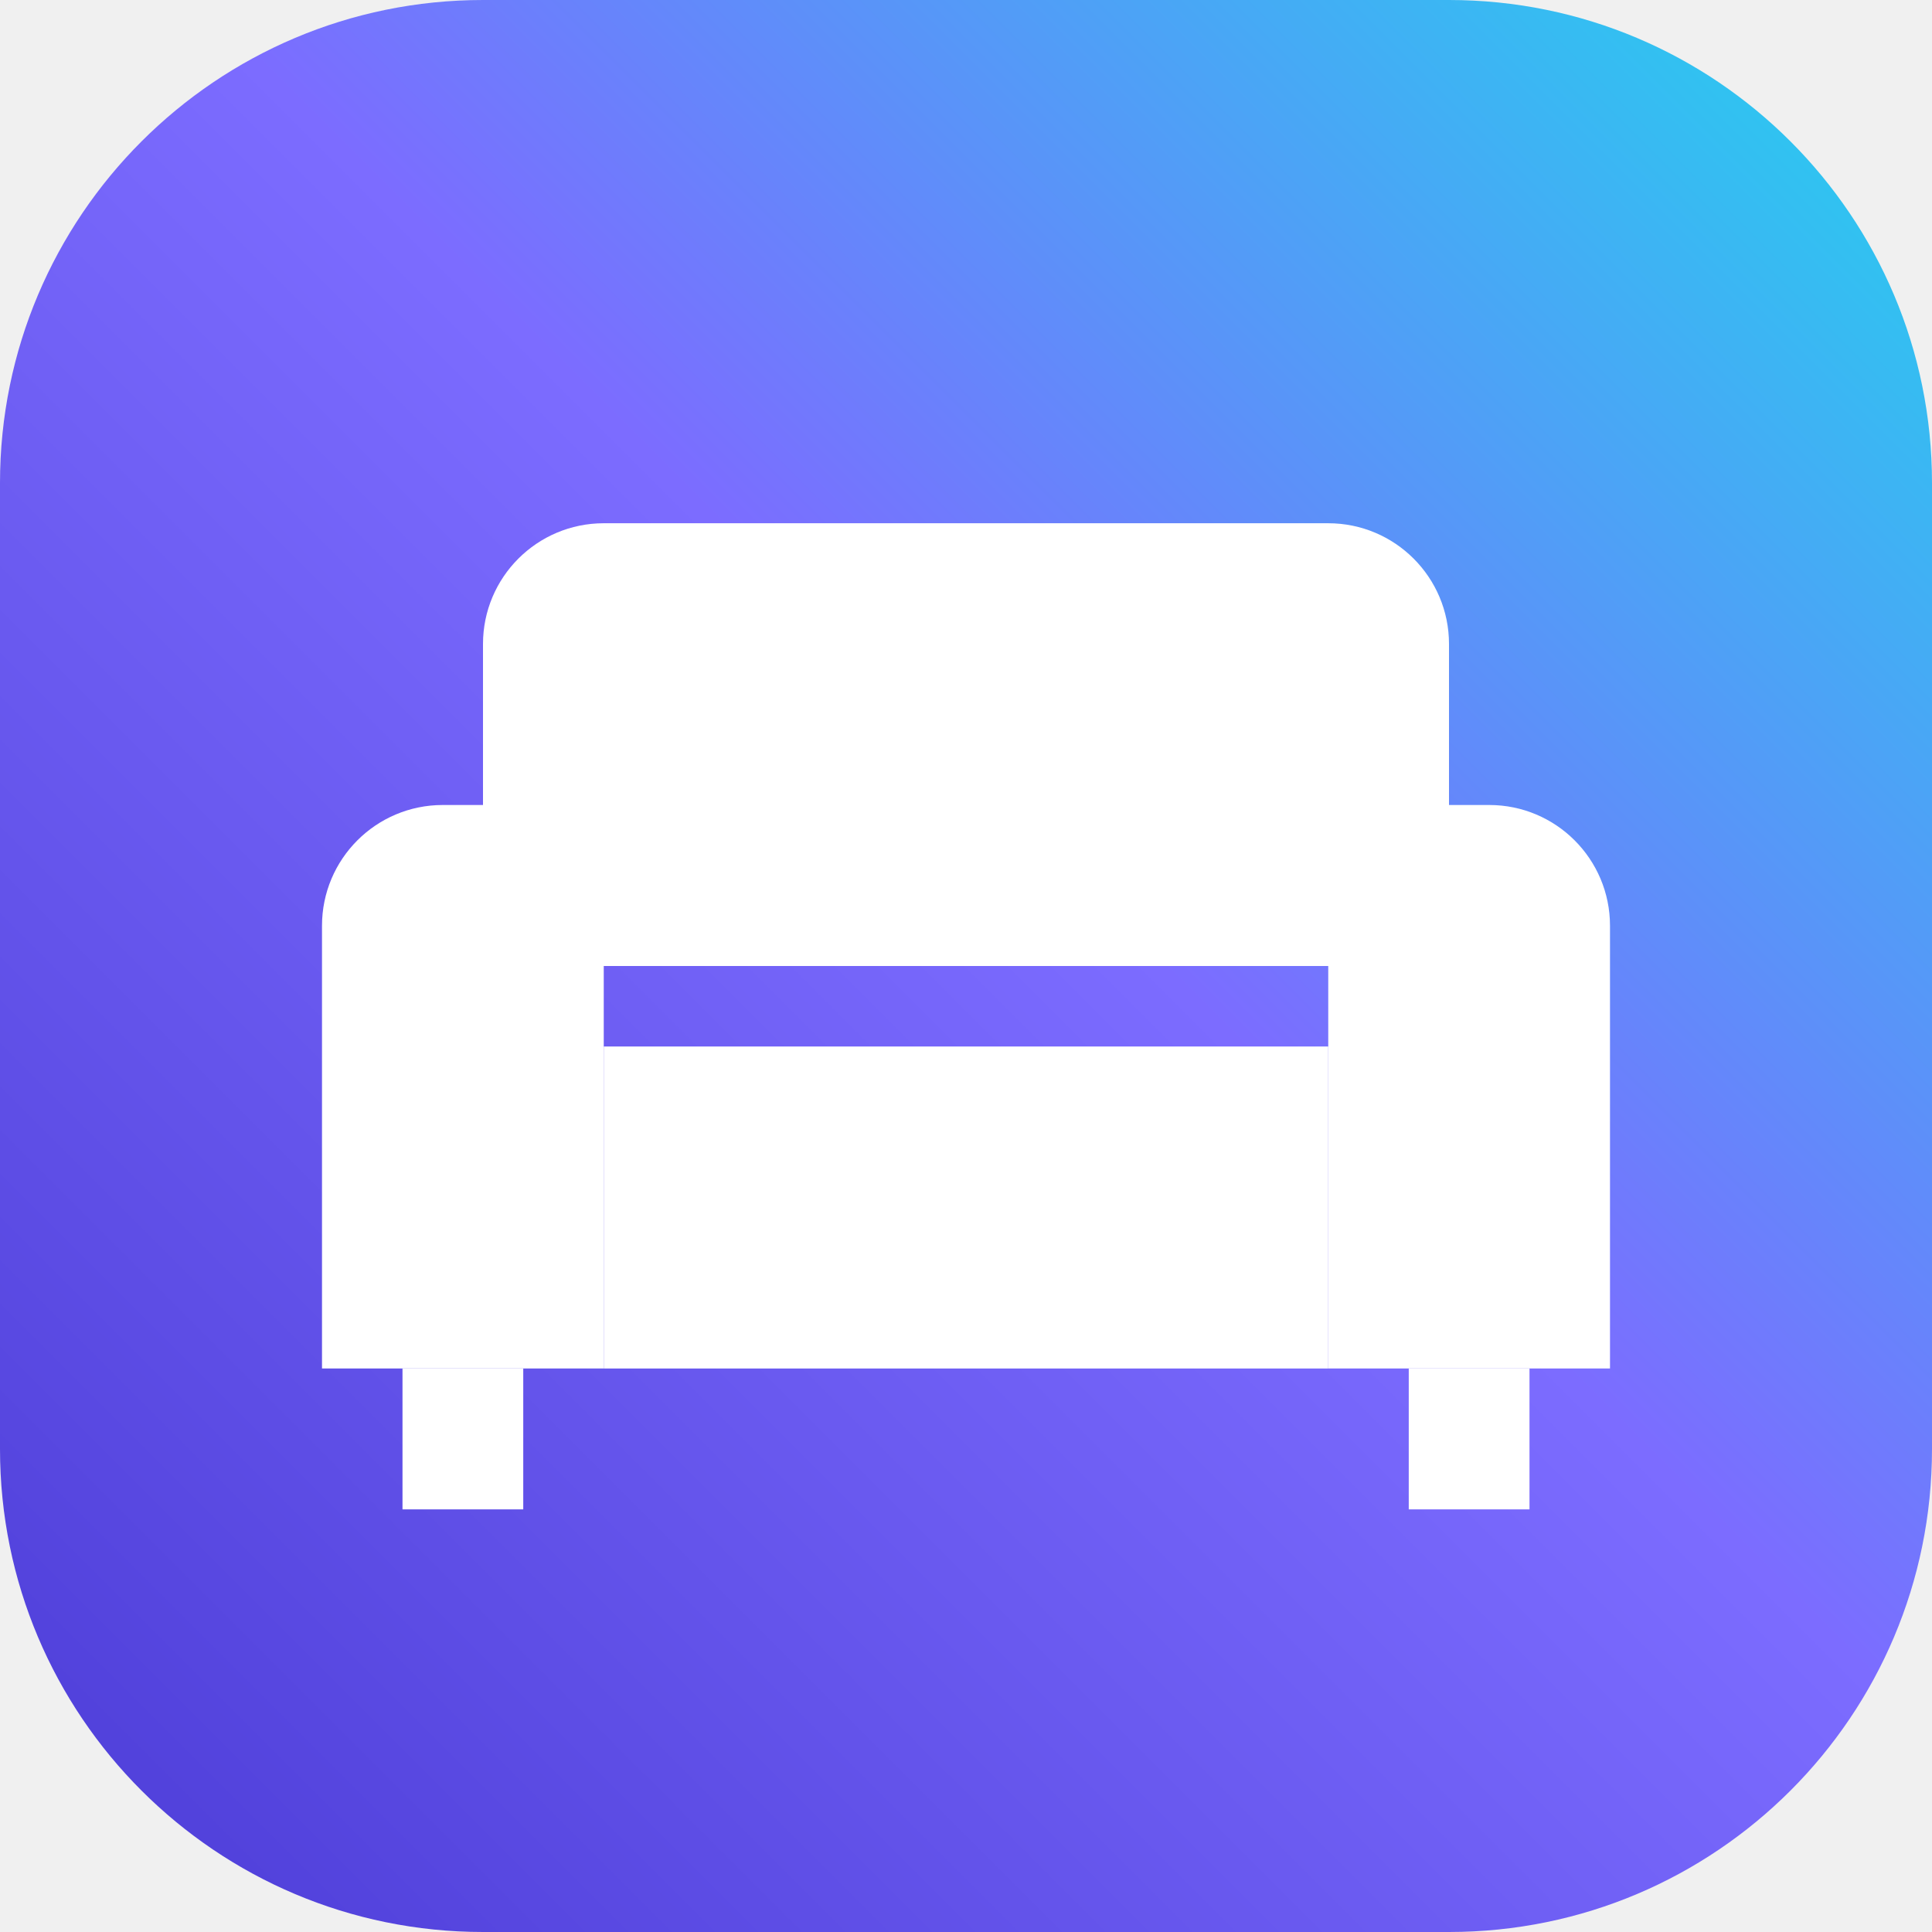
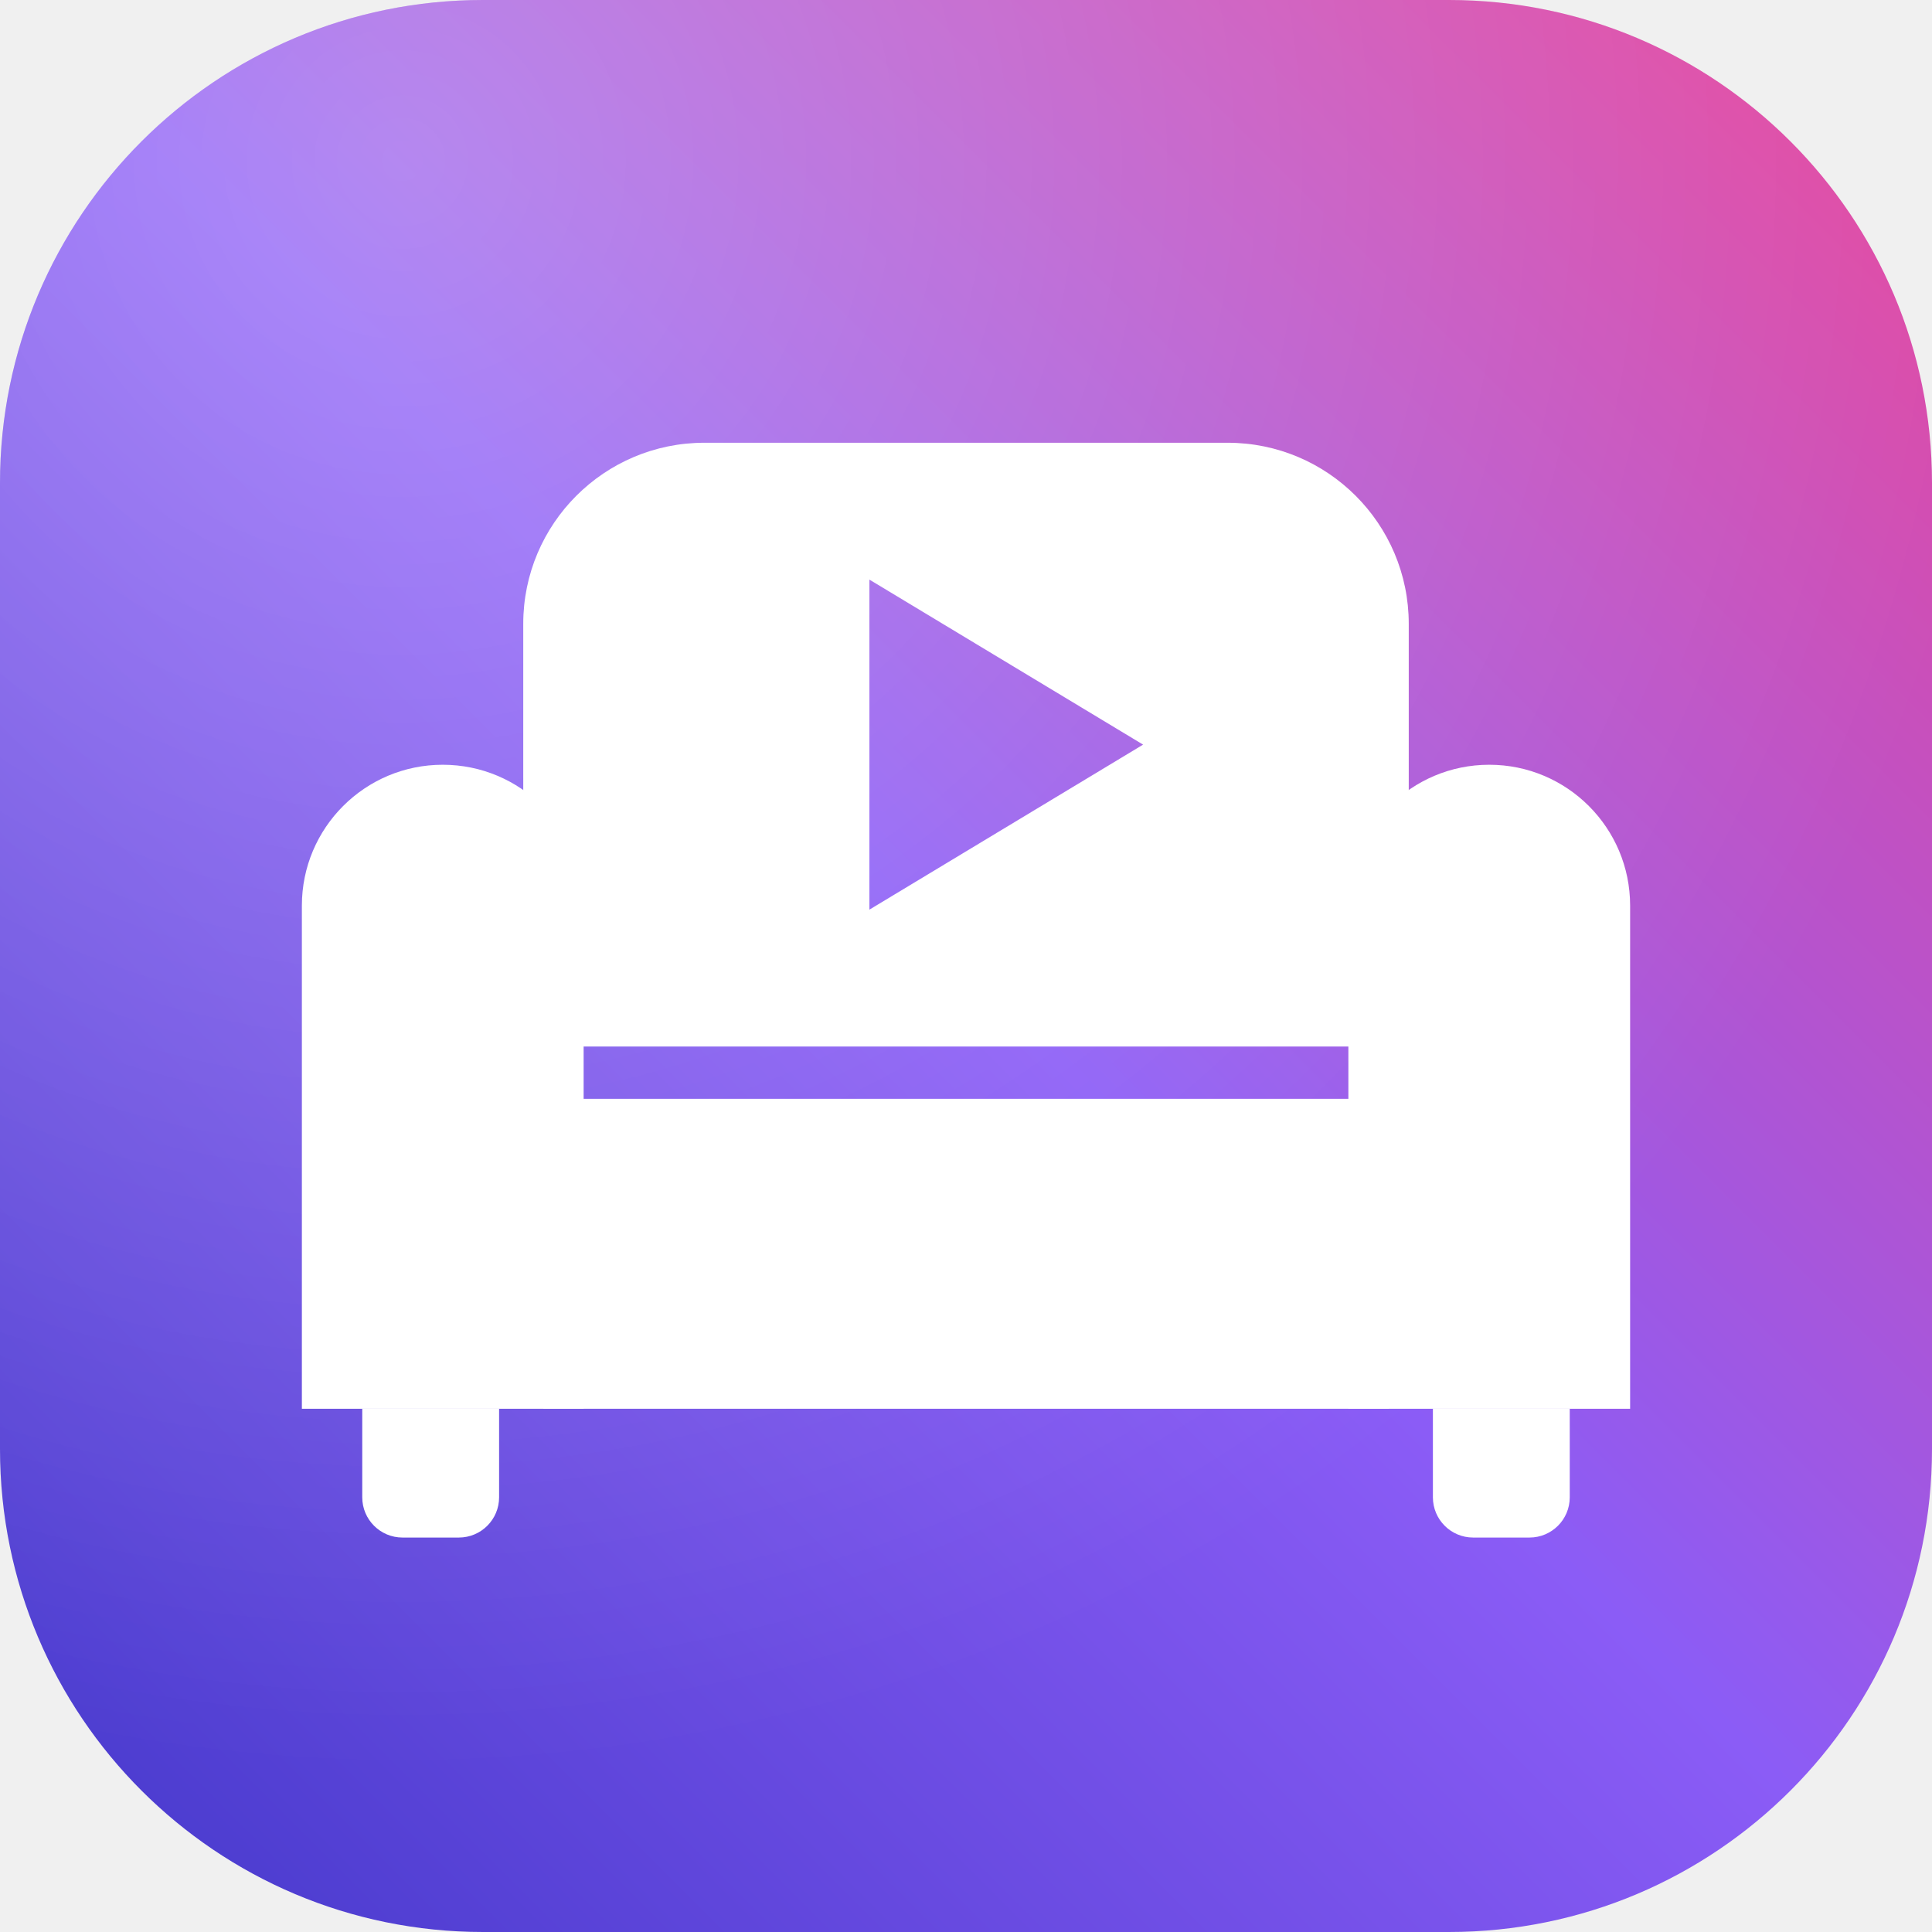
<svg xmlns="http://www.w3.org/2000/svg" viewBox="0 0 48 48">
  <defs>
    <linearGradient id="g" x1="0" y1="48" x2="48" y2="0" gradientUnits="userSpaceOnUse">
-       <stop offset="0" stop-color="#4B3BD6" />
-       <stop offset="0.55" stop-color="#7C6CFF" />
-       <stop offset="1" stop-color="#22D3EE" />
+       <stop offset="0" stop-color="#4338CA" />
+       <stop offset="0.5" stop-color="#8B5CF6" />
+       <stop offset="1" stop-color="#EC4899" />
    </linearGradient>
+     <radialGradient id="l" cx="10" cy="4" r="40" gradientUnits="userSpaceOnUse">
+       <stop offset="0" stop-color="#fff" stop-opacity=".28" />
+       <stop offset="1" stop-color="#fff" stop-opacity="0" />
+     </radialGradient>
  </defs>
  <rect width="48" height="48" rx="12" fill="url(#g)" />
-   <path fill="#FFFFFF" d="M15,13h18a3,3 0,0 1,3 3v8h-24v-8a3,3 0,0 1,3 -3z" />
-   <path fill="#FFFFFF" d="M11,20h1a3,3 0,0 1,3 3v11h-7v-11a3,3 0,0 1,3 -3z" />
-   <path fill="#FFFFFF" d="M36,20h1a3,3 0,0 1,3 3v11h-7v-11a3,3 0,0 1,3 -3z" />
-   <path fill="#FFFFFF" d="M15,26h18v8h-18z" />
-   <path fill="#FFFFFF" d="M10,34h3v3.5h-3z M35,34h3v3.5h-3z" />
+   <rect width="48" height="48" rx="12" fill="url(#l)" />
+   <path fill="#FFFFFF" fill-rule="evenodd" d="M17.5,11h13a4.5,4.5 0,0 1,4.5 4.5v10.5h-22v-10.5a4.5,4.5 0,0 1,4.5 -4.5z M21.6,14.4l6.8,4.1l-6.8,4.1z" />
+   <path fill="#FFFFFF" d="M11,19a3.5,3.5 0,0 1,3.5 3.5v12.5h-7v-12.5a3.5,3.5 0,0 1,3.5 -3.5z" />
+   <path fill="#FFFFFF" d="M37,19a3.5,3.5 0,0 1,3.5 3.5v12.5h-7v-12.5a3.5,3.5 0,0 1,3.5 -3.5z" />
+   <path fill="#FFFFFF" d="M13.5,27.3h21v7.7h-21z" />
+   <path fill="#FFFFFF" d="M9,35h3.4v2.2a1,1 0,0 1,-1 1h-1.4a1,1 0,0 1,-1 -1z M35.6,35h3.4v2.2a1,1 0,0 1,-1 1h-1.4a1,1 0,0 1,-1 -1z" />
</svg>
